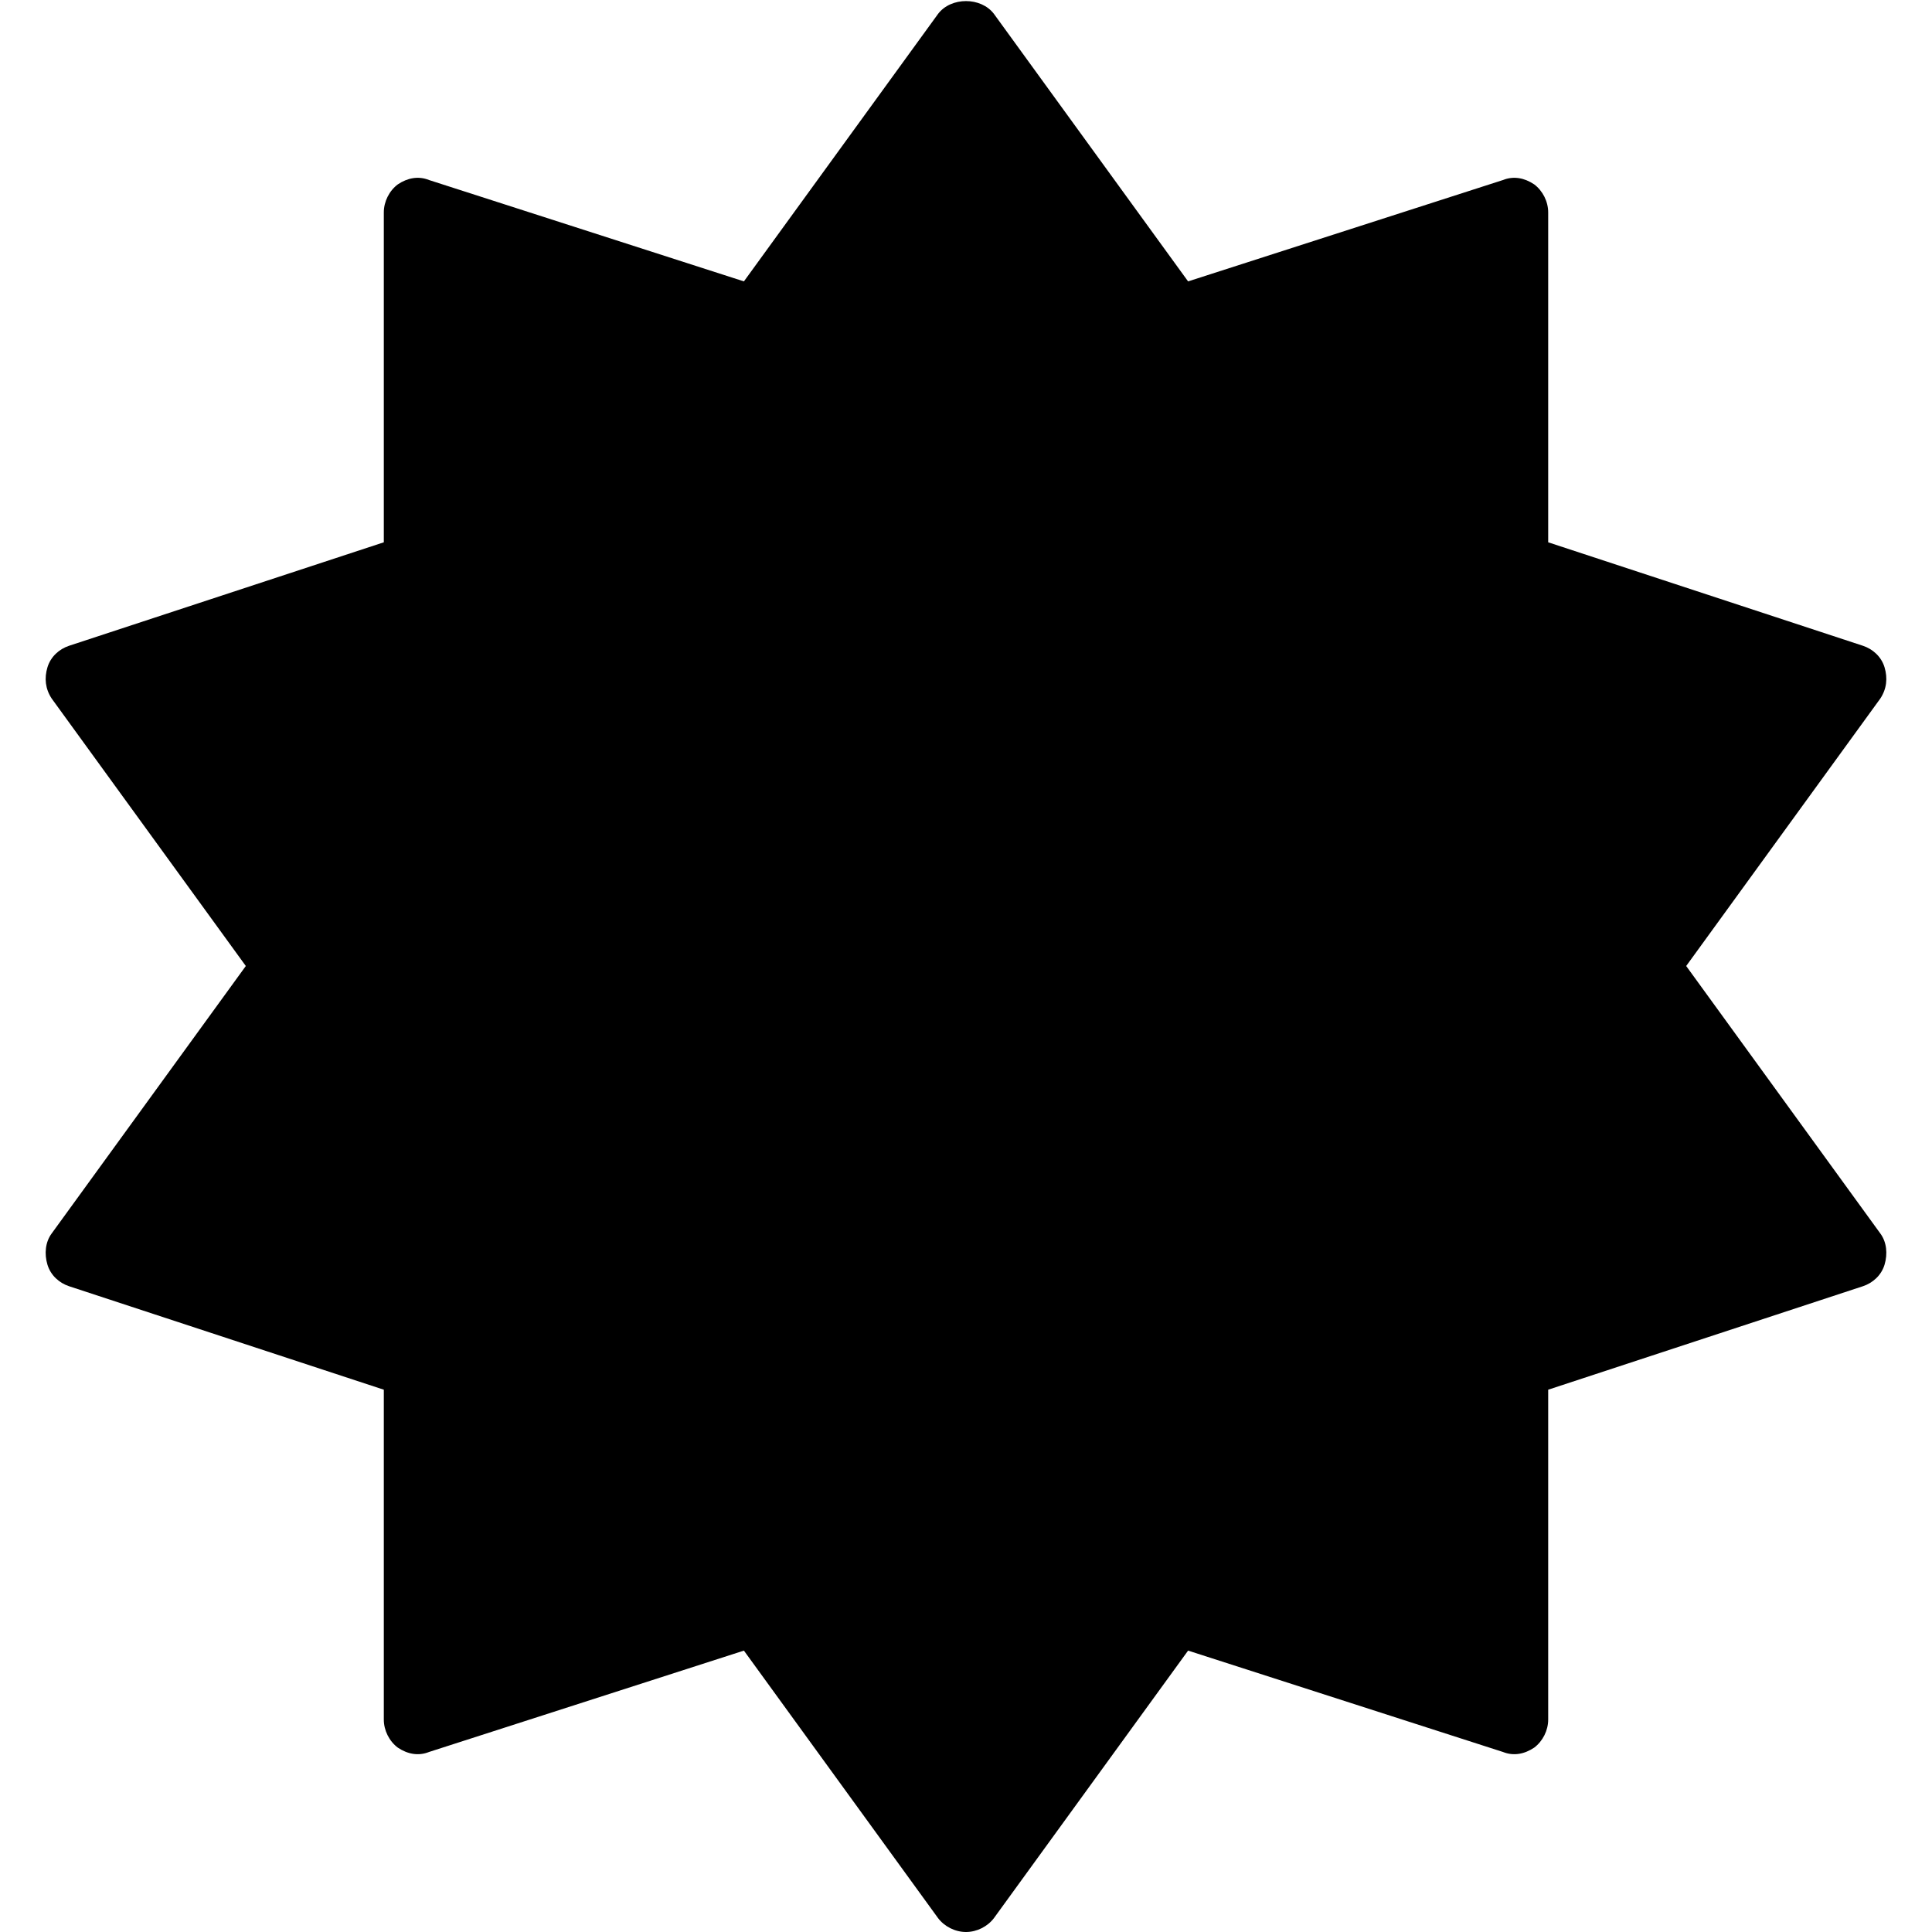
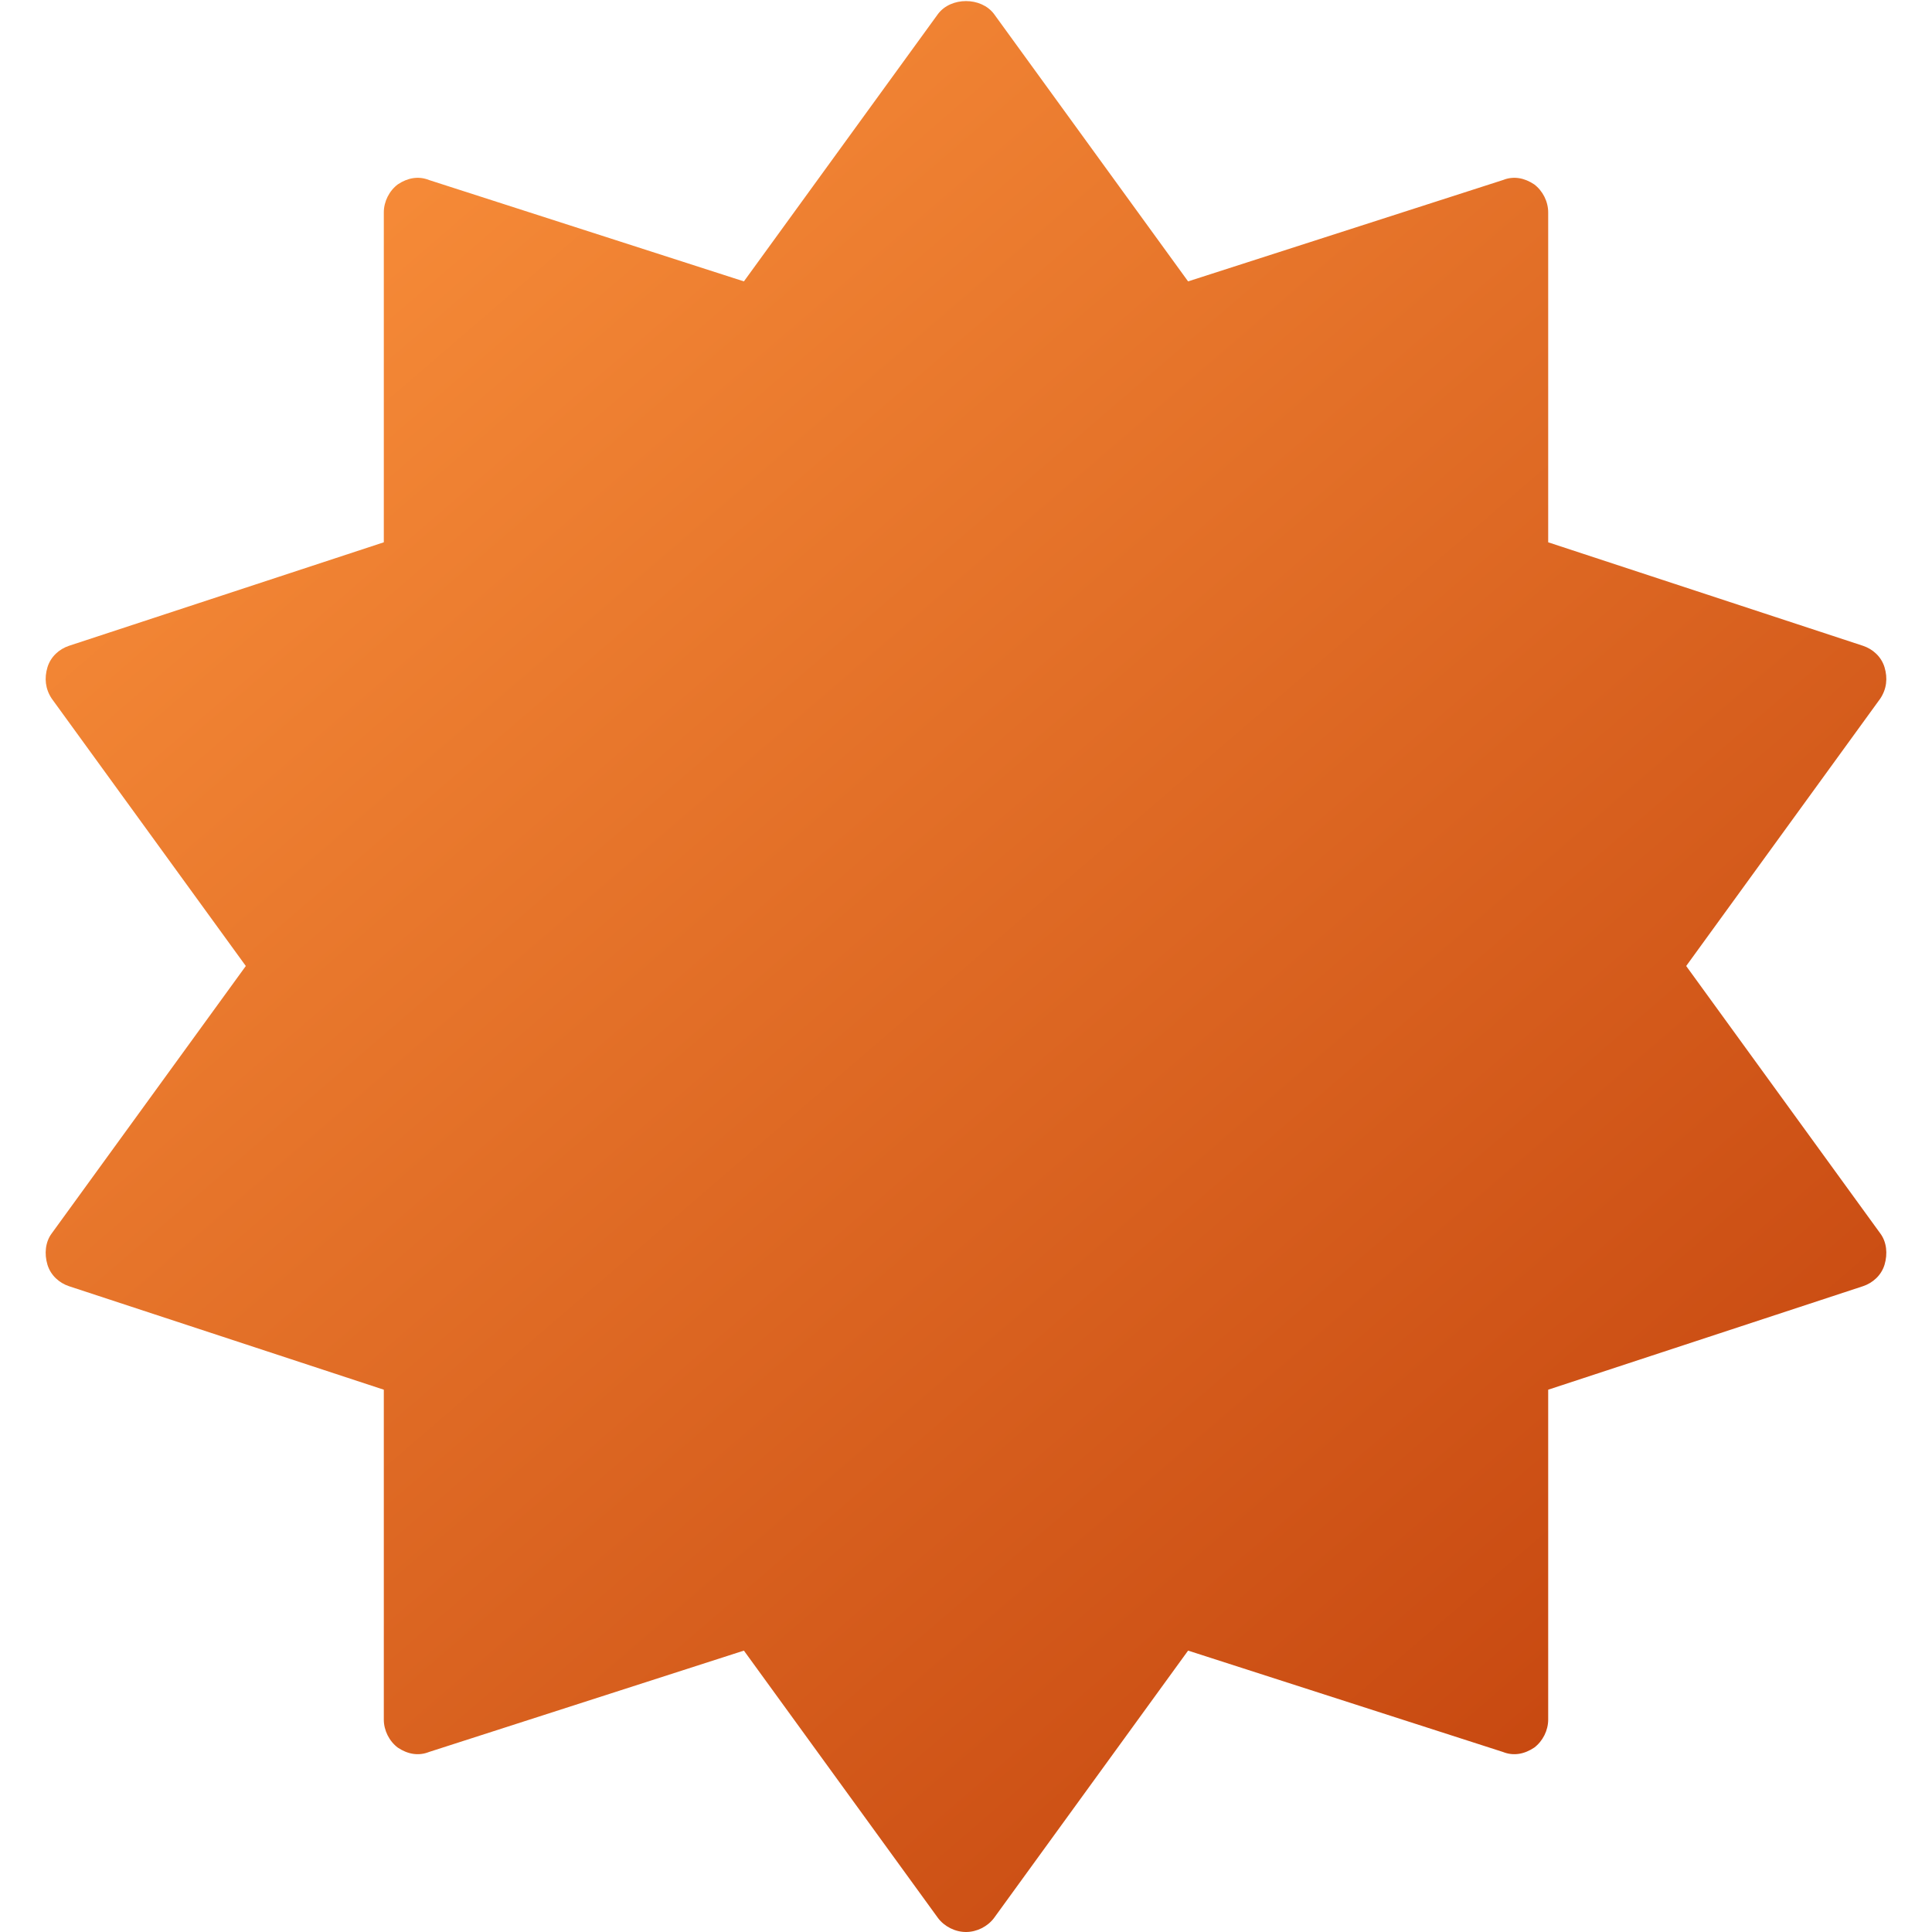
- <svg xmlns="http://www.w3.org/2000/svg" viewBox="0 0 1792 1792" fill="currentColor">
-   <path d="M1748 1173c-3 10-11 17-20 20l-292 96v306c0 10-5 20-13 26-9 6-19 8-29 4l-292-94-180 248c-6 8-16 13-26 13s-20-5-26-13l-180-248-292 94c-10 4-20 2-29-4-8-6-13-16-13-26v-306l-292-96c-9-3-17-10-20-20s-2-21 4-29l180-248L48 648c-6-9-7-19-4-29s11-17 20-20l292-96V197c0-10 5-20 13-26 9-6 19-8 29-4l292 94L870 13c12-16 40-16 52 0l180 248 292-94c10-4 20-2 29 4 8 6 13 16 13 26v306l292 96c9 3 17 10 20 20s2 20-4 29l-180 248 180 248c6 8 7 19 4 29z" />
+ <svg xmlns="http://www.w3.org/2000/svg" viewBox="0 0 1792 1792">
+   <defs>
+     <linearGradient id="sunEmberGradient" x1="10%" y1="0%" x2="90%" y2="100%">
+       <stop offset="0%" style="stop-color:#FB923C;stop-opacity:1" />
+       <stop offset="100%" style="stop-color:#C2410C;stop-opacity:1" />
+     </linearGradient>
+   </defs>
+   <path fill="url(#sunEmberGradient)" d="M1748 1173c-3 10-11 17-20 20l-292 96v306c0 10-5 20-13 26-9 6-19 8-29 4l-292-94-180 248c-6 8-16 13-26 13s-20-5-26-13l-180-248-292 94c-10 4-20 2-29-4-8-6-13-16-13-26v-306l-292-96c-9-3-17-10-20-20s-2-21 4-29l180-248L48 648c-6-9-7-19-4-29s11-17 20-20l292-96V197c0-10 5-20 13-26 9-6 19-8 29-4l292 94L870 13c12-16 40-16 52 0l180 248 292-94c10-4 20-2 29 4 8 6 13 16 13 26v306l292 96c9 3 17 10 20 20s2 20-4 29l-180 248 180 248c6 8 7 19 4 29z" />
</svg>
